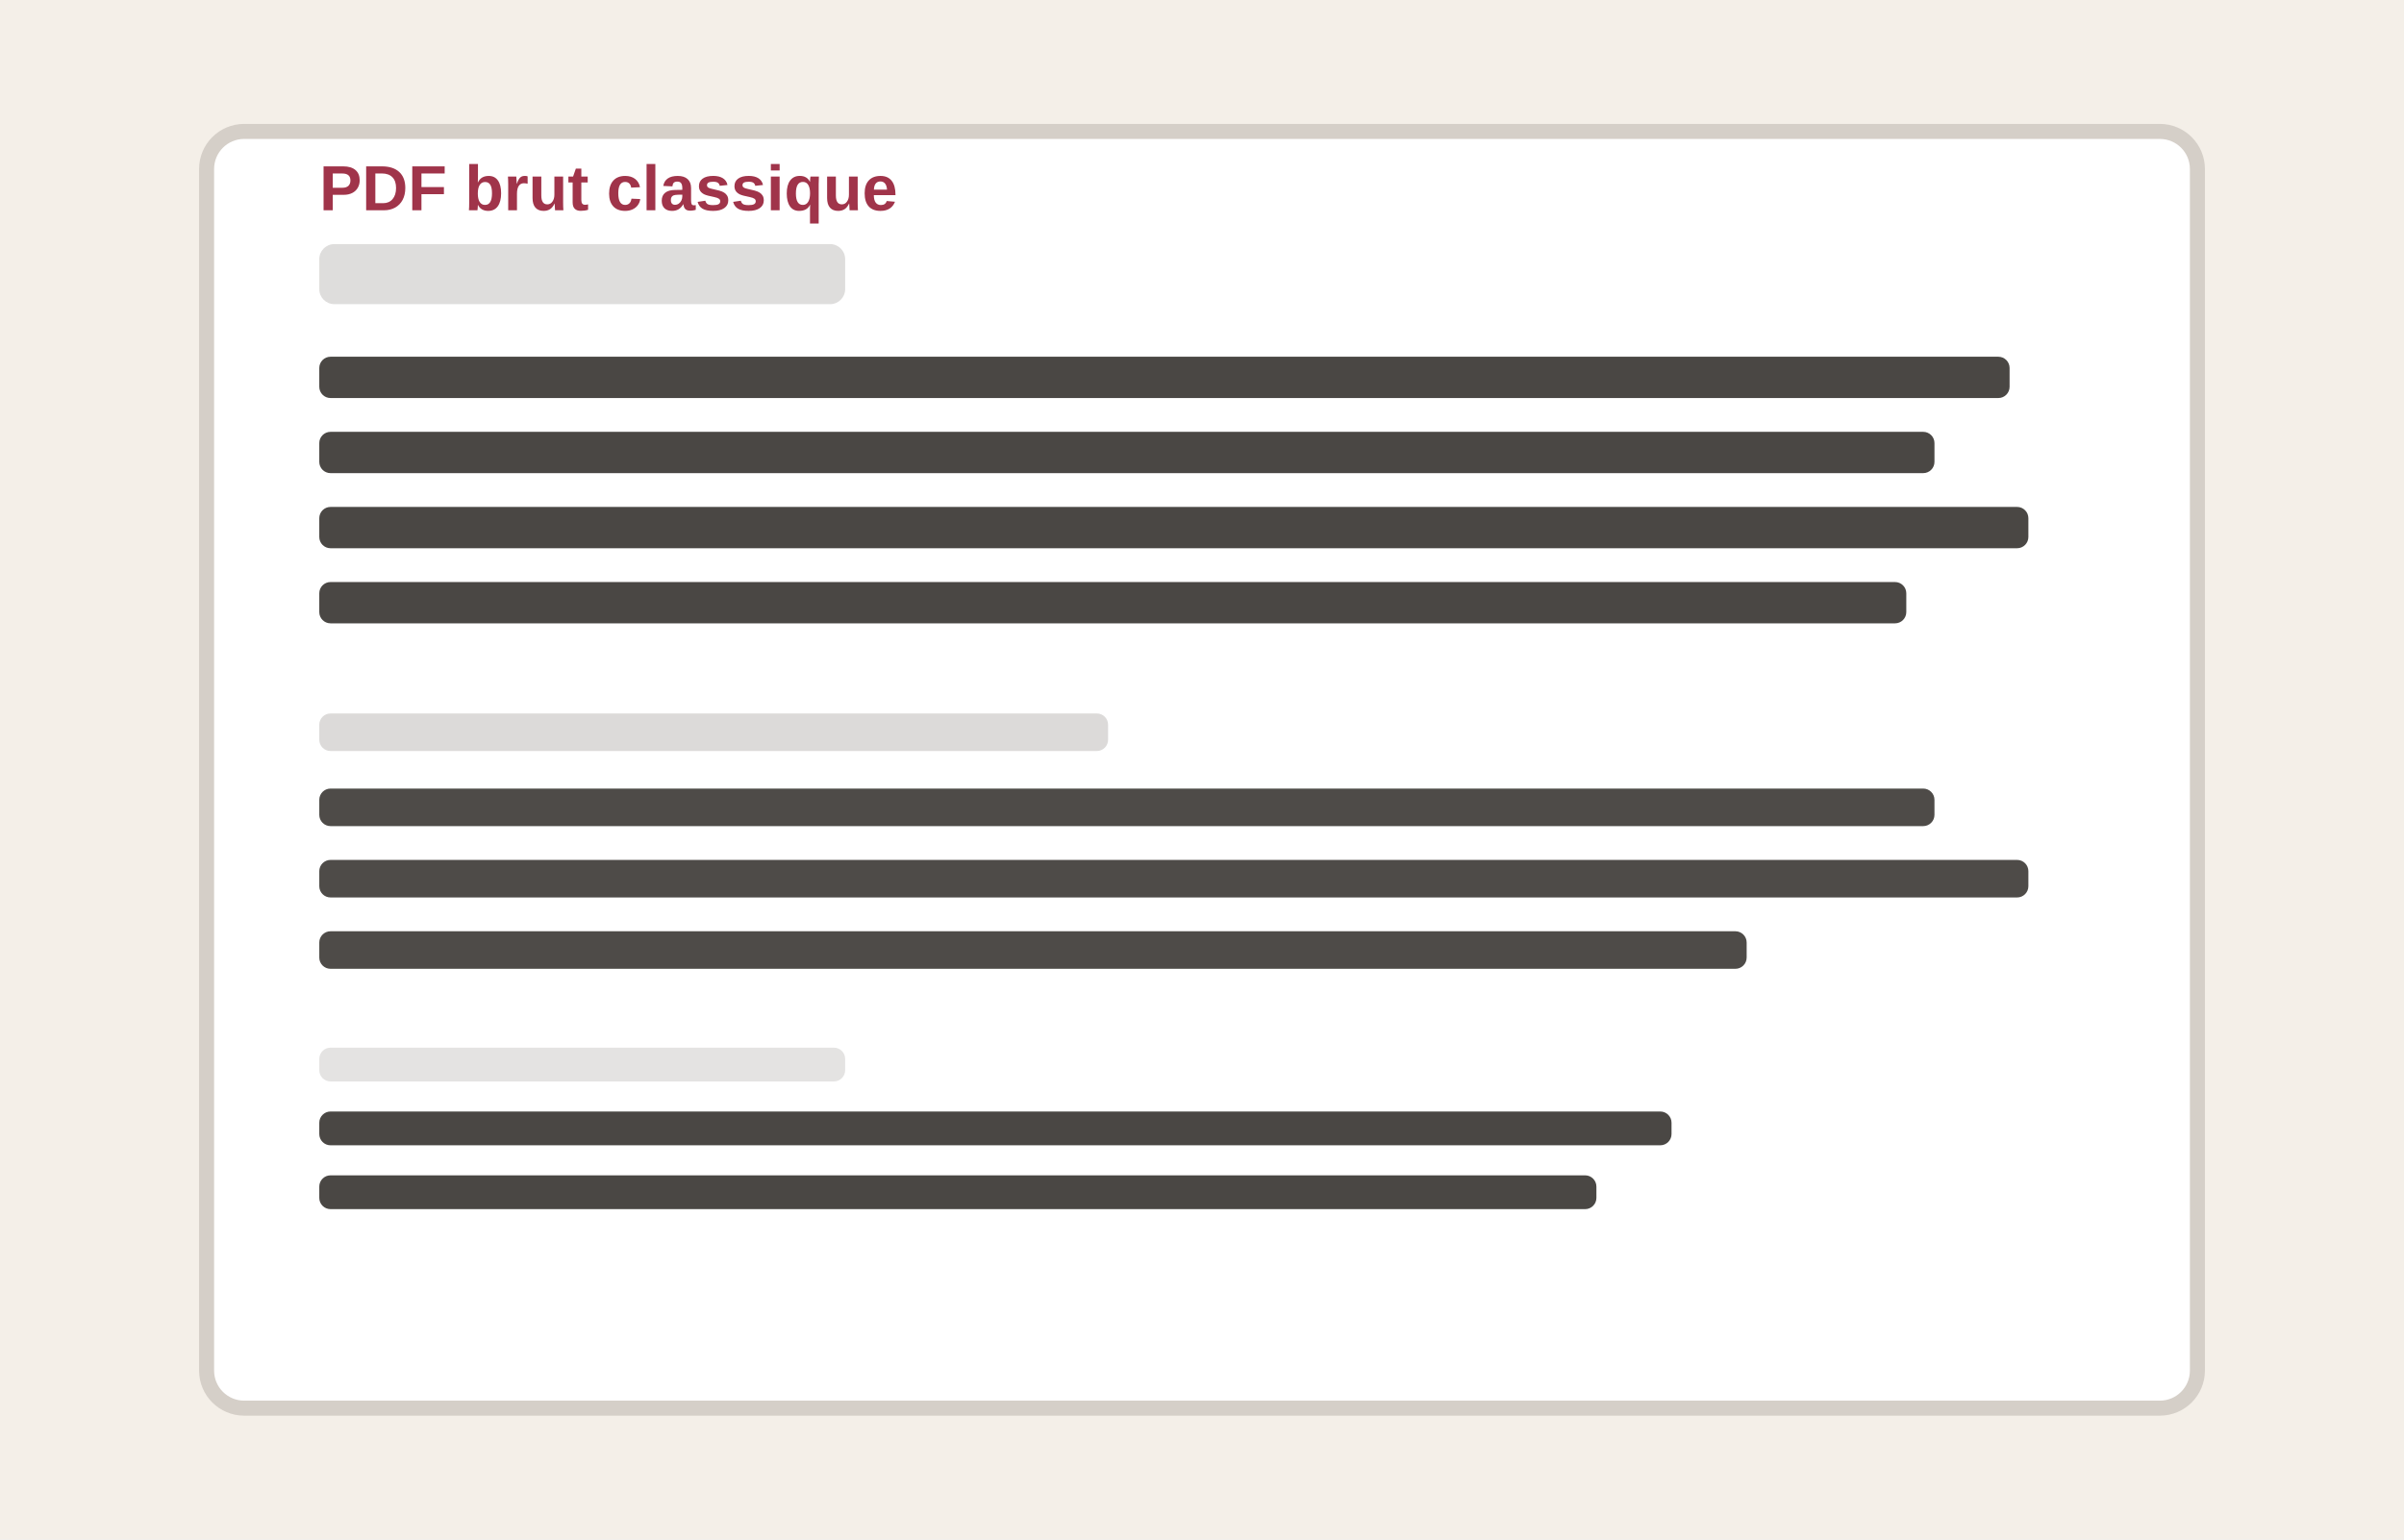
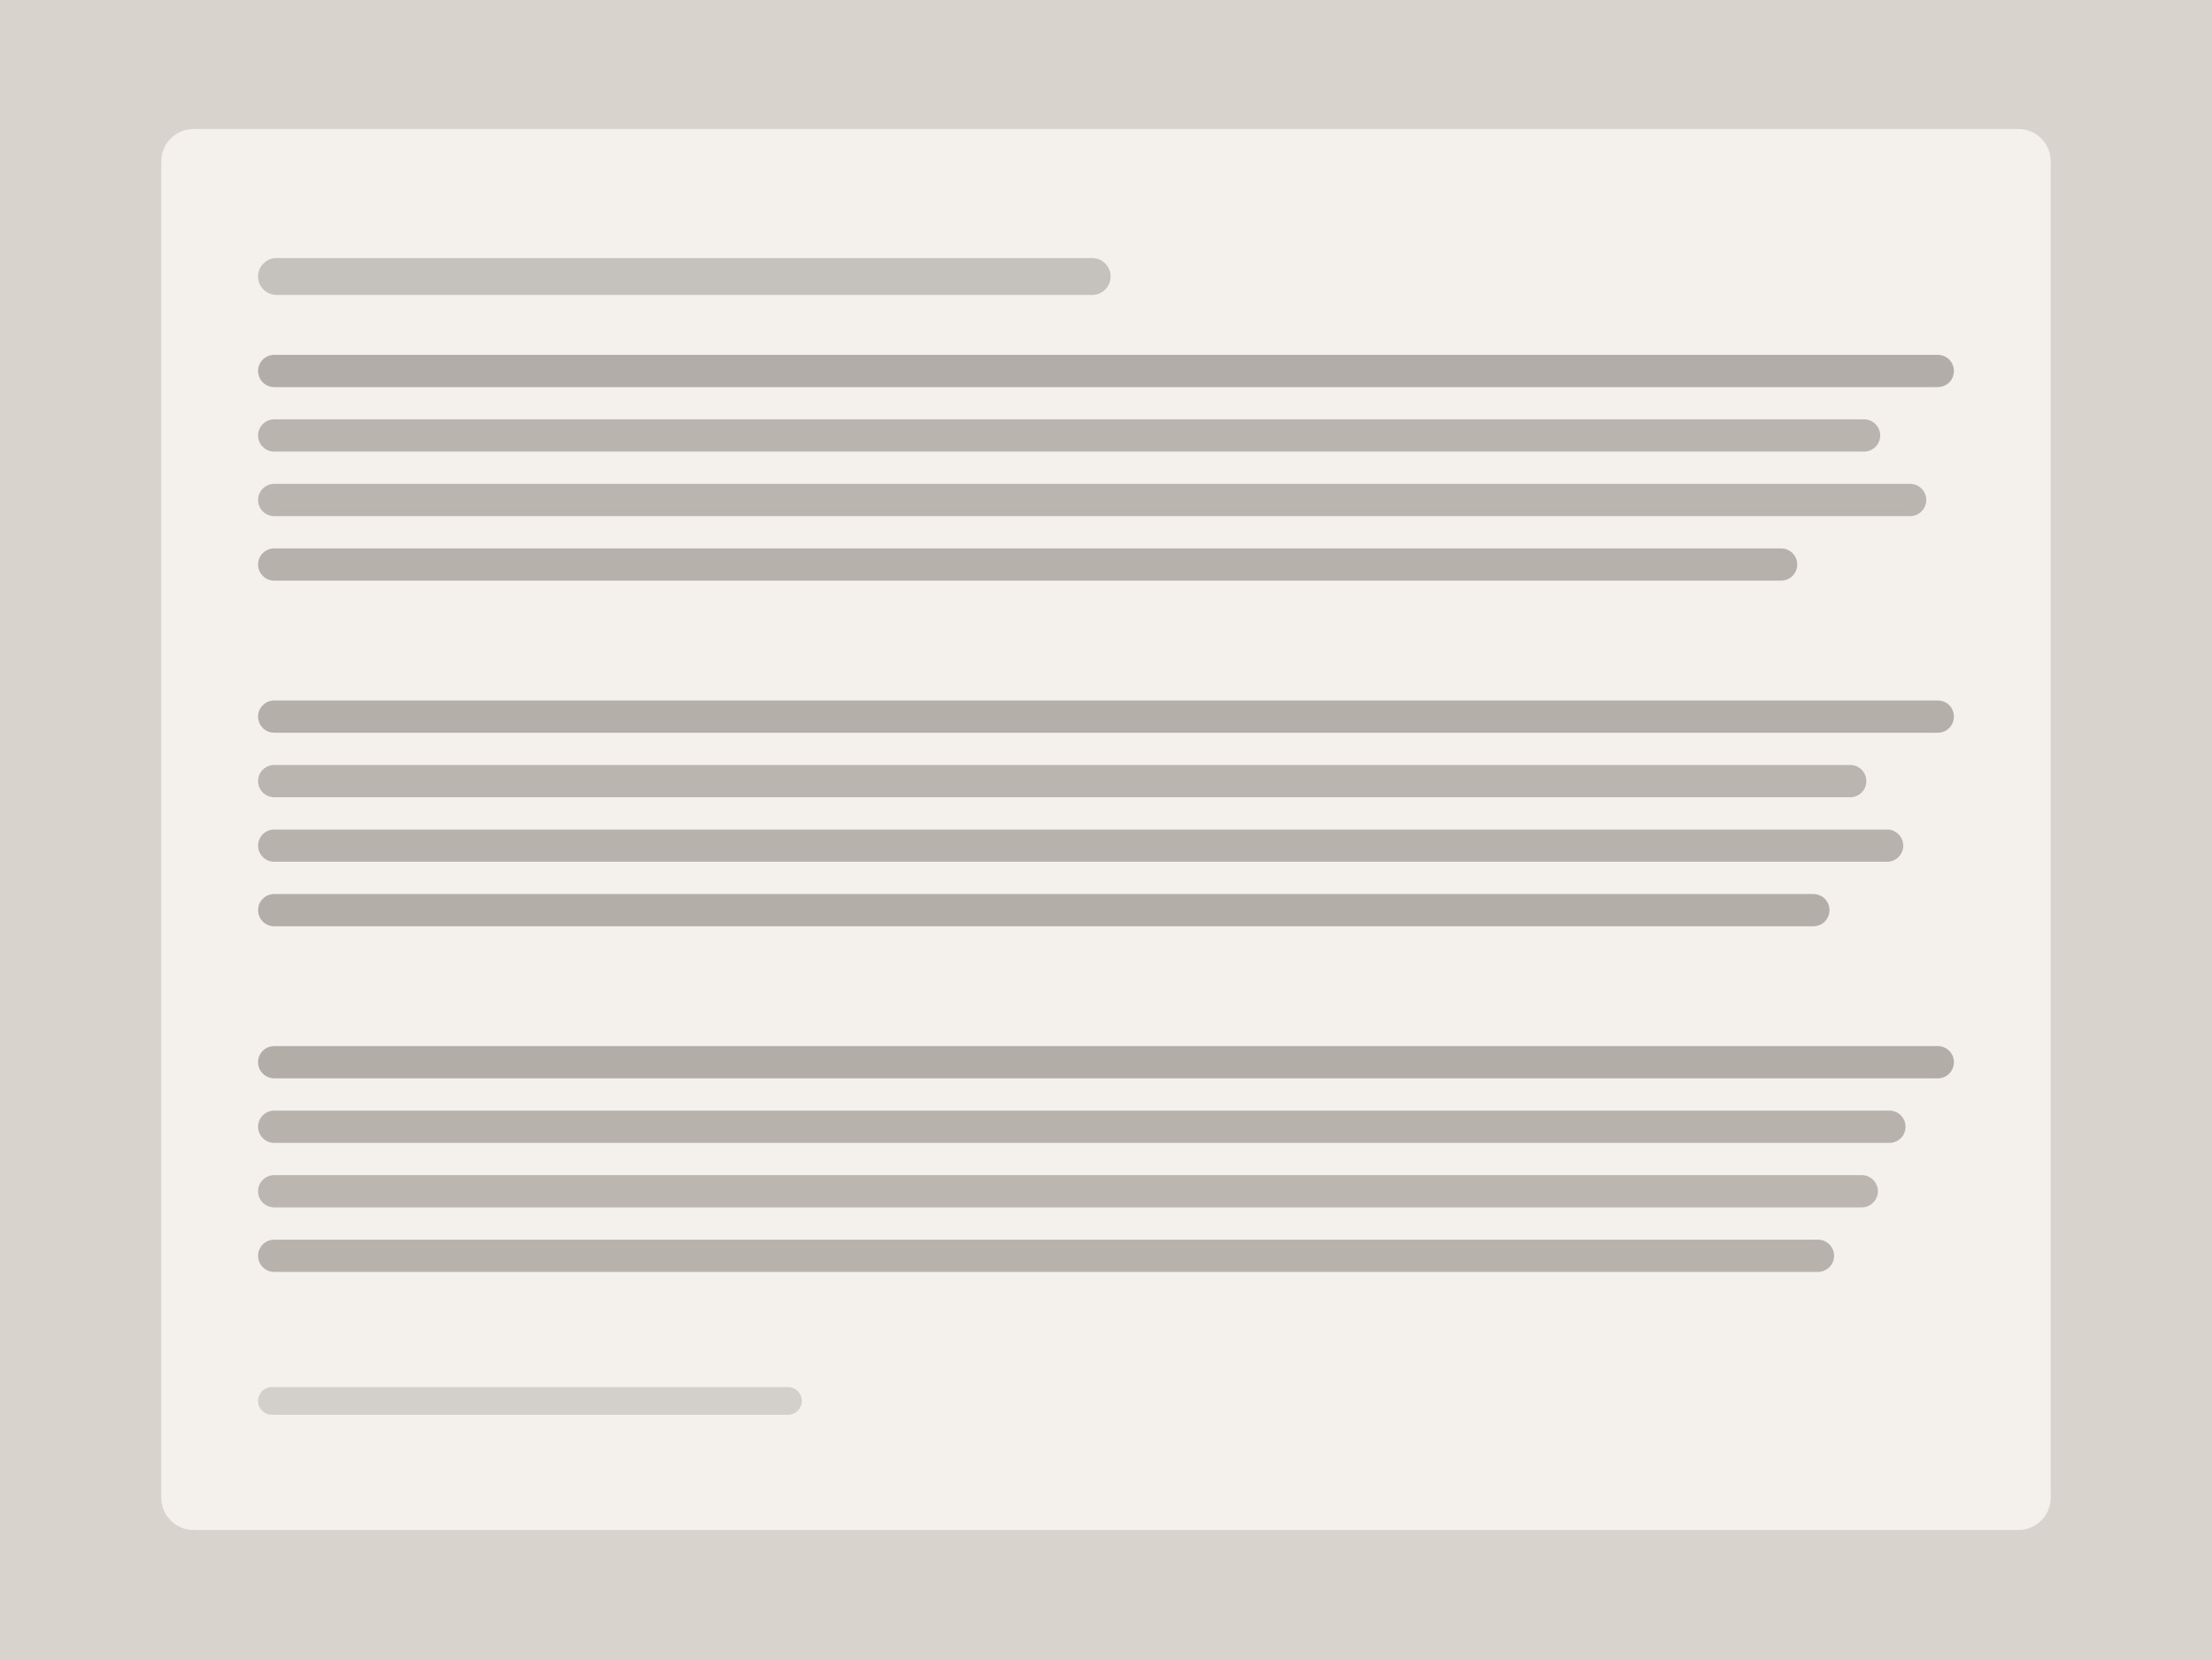
- <svg xmlns="http://www.w3.org/2000/svg" width="1280" height="820" viewBox="0 0 1280 820" role="img" aria-labelledby="title desc">
-   <rect width="1280" height="820" fill="#f4efe8" />
-   <rect x="110" y="70" width="1060" height="680" rx="20" fill="#ffffff" stroke="#d5cfc8" stroke-width="8" />
-   <rect x="170" y="130" width="280" height="32" rx="8" fill="#6b6560" opacity="0.22" />
-   <rect x="170" y="190" width="900" height="22" rx="6" fill="#2d2a26" opacity="0.86" />
-   <rect x="170" y="230" width="860" height="22" rx="6" fill="#2d2a26" opacity="0.86" />
-   <rect x="170" y="270" width="910" height="22" rx="6" fill="#2d2a26" opacity="0.86" />
-   <rect x="170" y="310" width="845" height="22" rx="6" fill="#2d2a26" opacity="0.86" />
-   <rect x="170" y="380" width="420" height="20" rx="6" fill="#6b6560" opacity="0.24" />
-   <rect x="170" y="420" width="860" height="20" rx="6" fill="#2d2a26" opacity="0.84" />
-   <rect x="170" y="458" width="910" height="20" rx="6" fill="#2d2a26" opacity="0.84" />
-   <rect x="170" y="496" width="760" height="20" rx="6" fill="#2d2a26" opacity="0.84" />
-   <rect x="170" y="558" width="280" height="18" rx="6" fill="#6b6560" opacity="0.18" />
-   <rect x="170" y="592" width="720" height="18" rx="6" fill="#2d2a26" opacity="0.86" />
-   <rect x="170" y="626" width="680" height="18" rx="6" fill="#2d2a26" opacity="0.86" />
-   <text x="170" y="112" font-family="DM Sans, Segoe UI, Arial, sans-serif" font-size="34" font-weight="700" fill="#a0344a">
-     PDF brut classique
-   </text>
+ <svg xmlns="http://www.w3.org/2000/svg" width="960" height="720" viewBox="0 0 960 720" fill="none">
+   <rect width="960" height="720" fill="#D8D3CD" />
+   <rect x="70" y="56" width="820" height="608" rx="14" fill="#F4F1ED" />
+   <rect x="112" y="112" width="370" height="16" rx="8" fill="#8C8781" opacity="0.45" />
+   <rect x="112" y="154" width="736" height="14" rx="7" fill="#B2ADA8" />
+   <rect x="112" y="182" width="704" height="14" rx="7" fill="#B9B4AE" />
+   <rect x="112" y="210" width="724" height="14" rx="7" fill="#BBB5B0" />
+   <rect x="112" y="238" width="668" height="14" rx="7" fill="#B7B1AB" />
+   <rect x="112" y="304" width="736" height="14" rx="7" fill="#B4AFA9" />
+   <rect x="112" y="332" width="698" height="14" rx="7" fill="#BBB5AF" />
+   <rect x="112" y="360" width="714" height="14" rx="7" fill="#B8B2AC" />
+   <rect x="112" y="388" width="682" height="14" rx="7" fill="#B4AEA8" />
+   <rect x="112" y="454" width="736" height="14" rx="7" fill="#B3ADA7" />
+   <rect x="112" y="482" width="715" height="14" rx="7" fill="#B8B2AC" />
+   <rect x="112" y="510" width="703" height="14" rx="7" fill="#BCB6B0" />
+   <rect x="112" y="538" width="684" height="14" rx="7" fill="#B8B2AC" />
+   <rect x="112" y="602" width="236" height="12" rx="6" fill="#8E8881" opacity="0.32" />
</svg>
